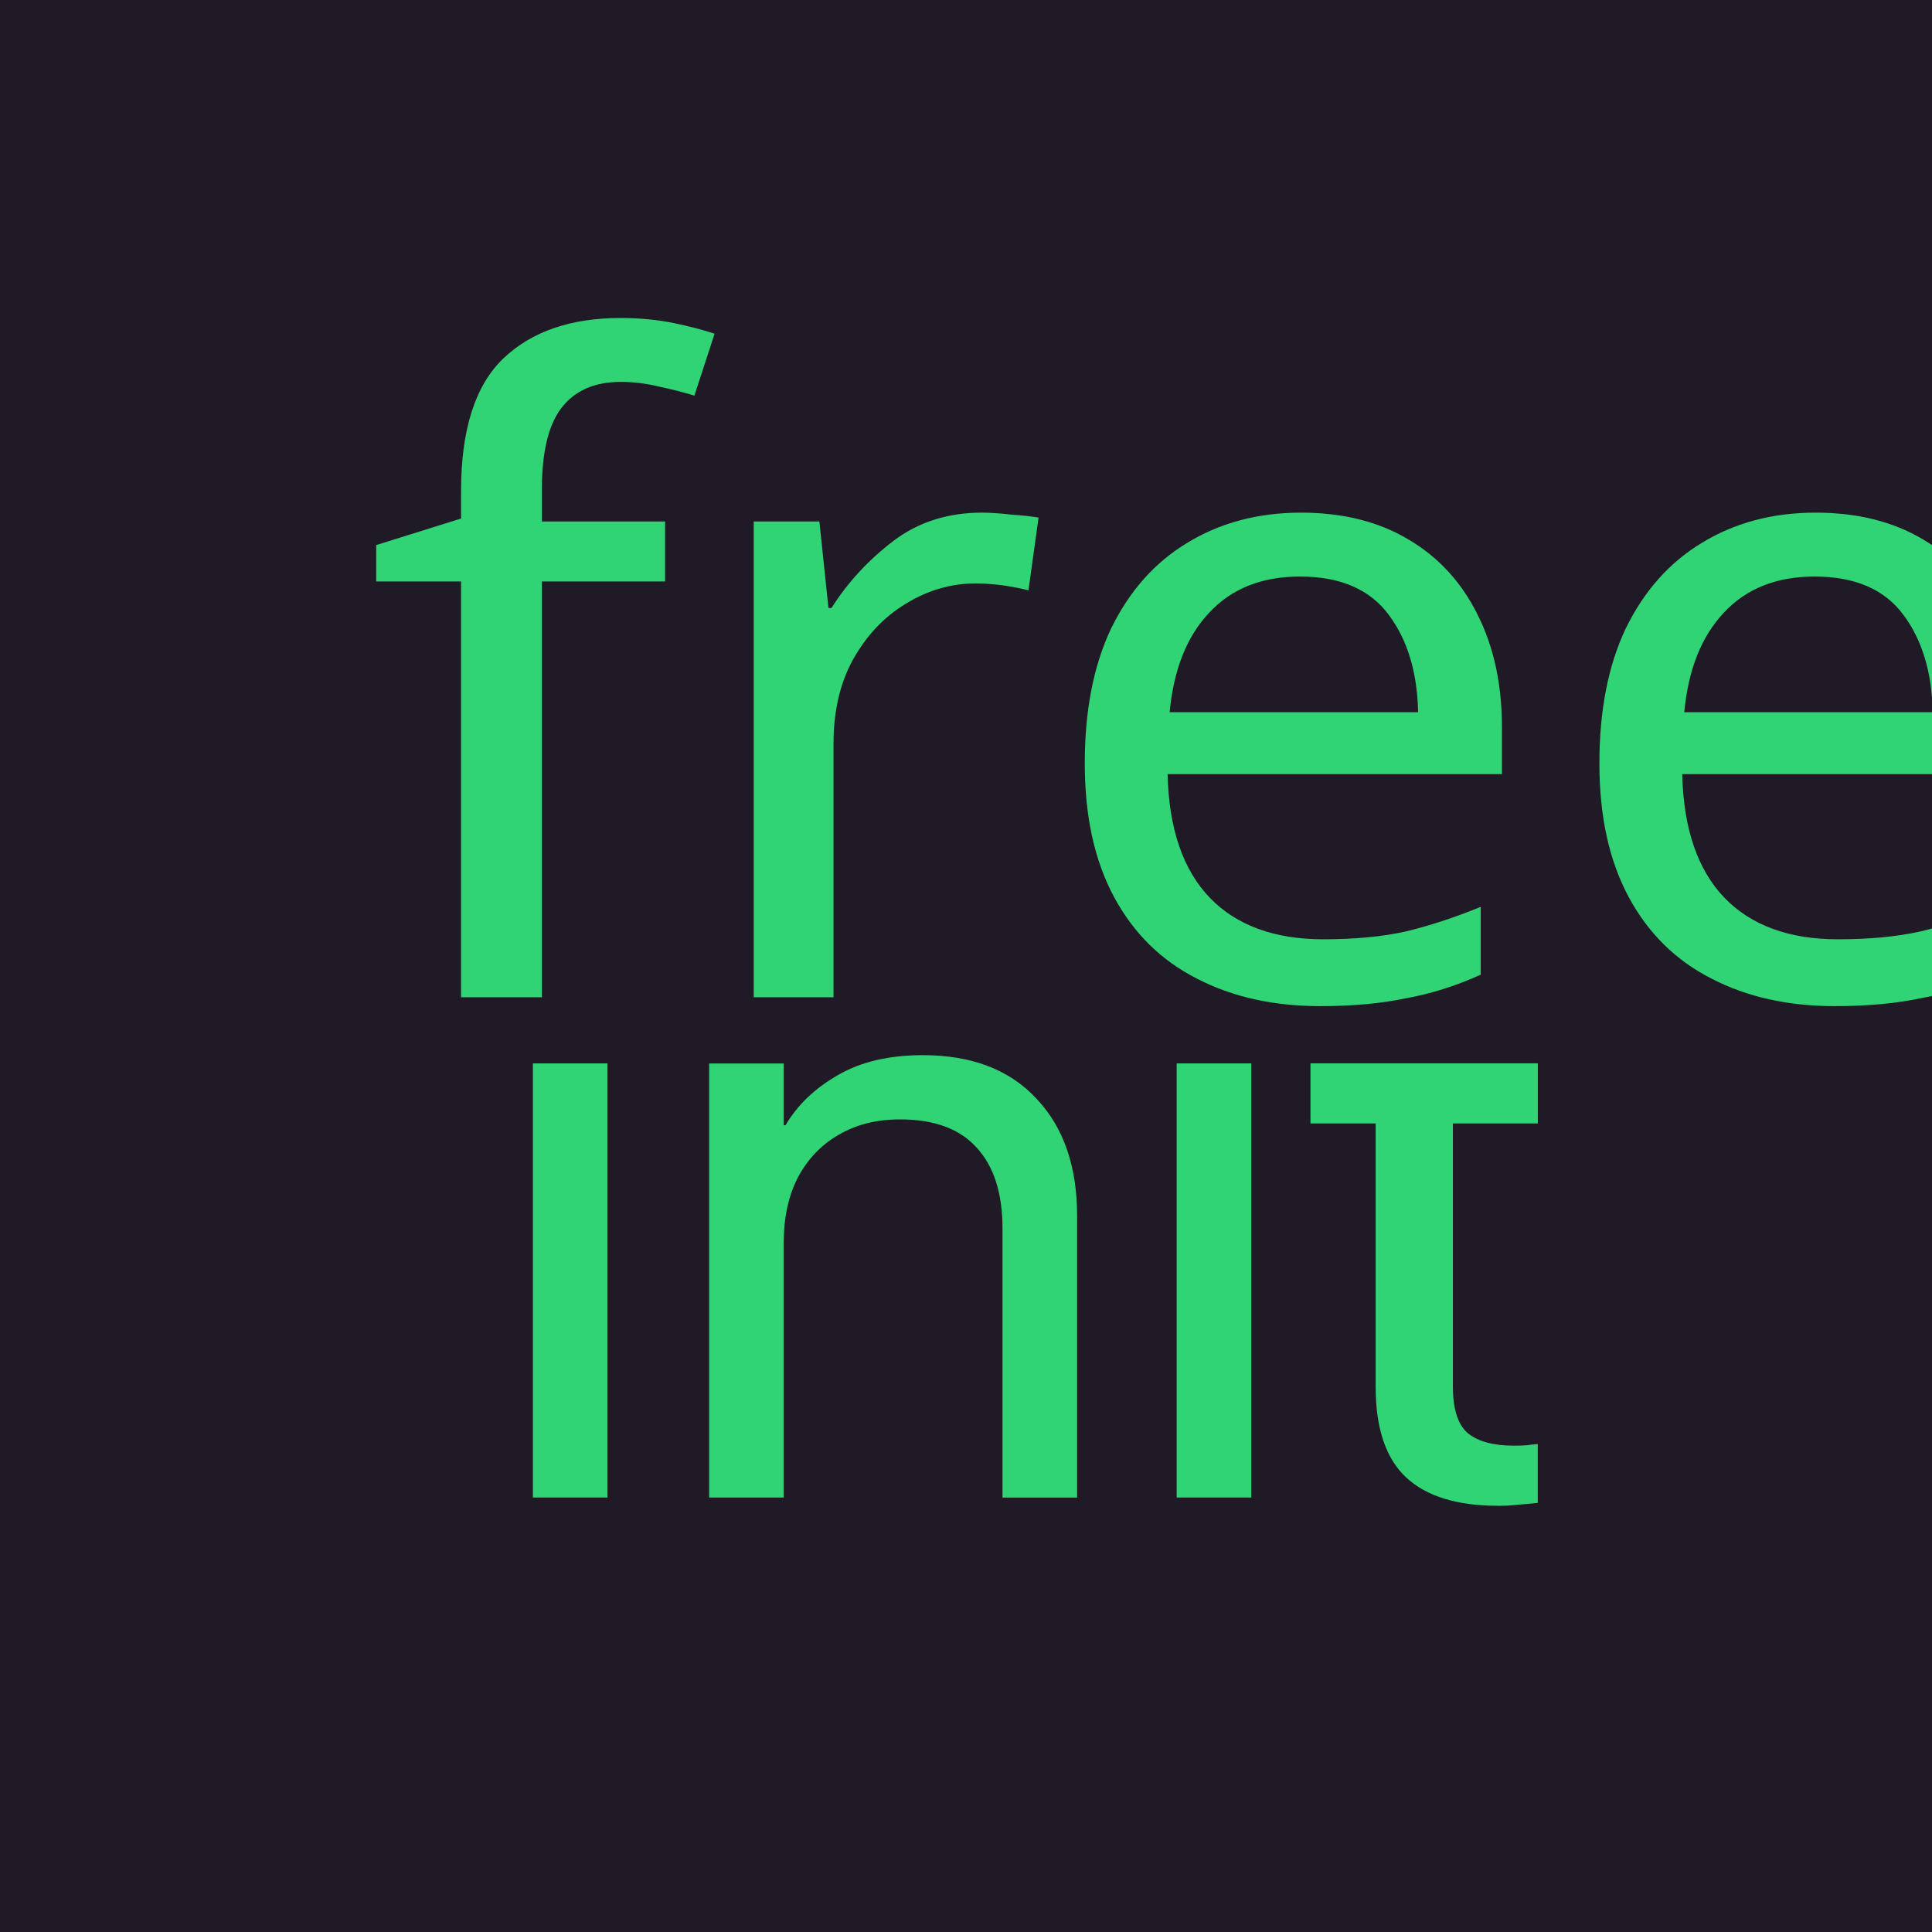
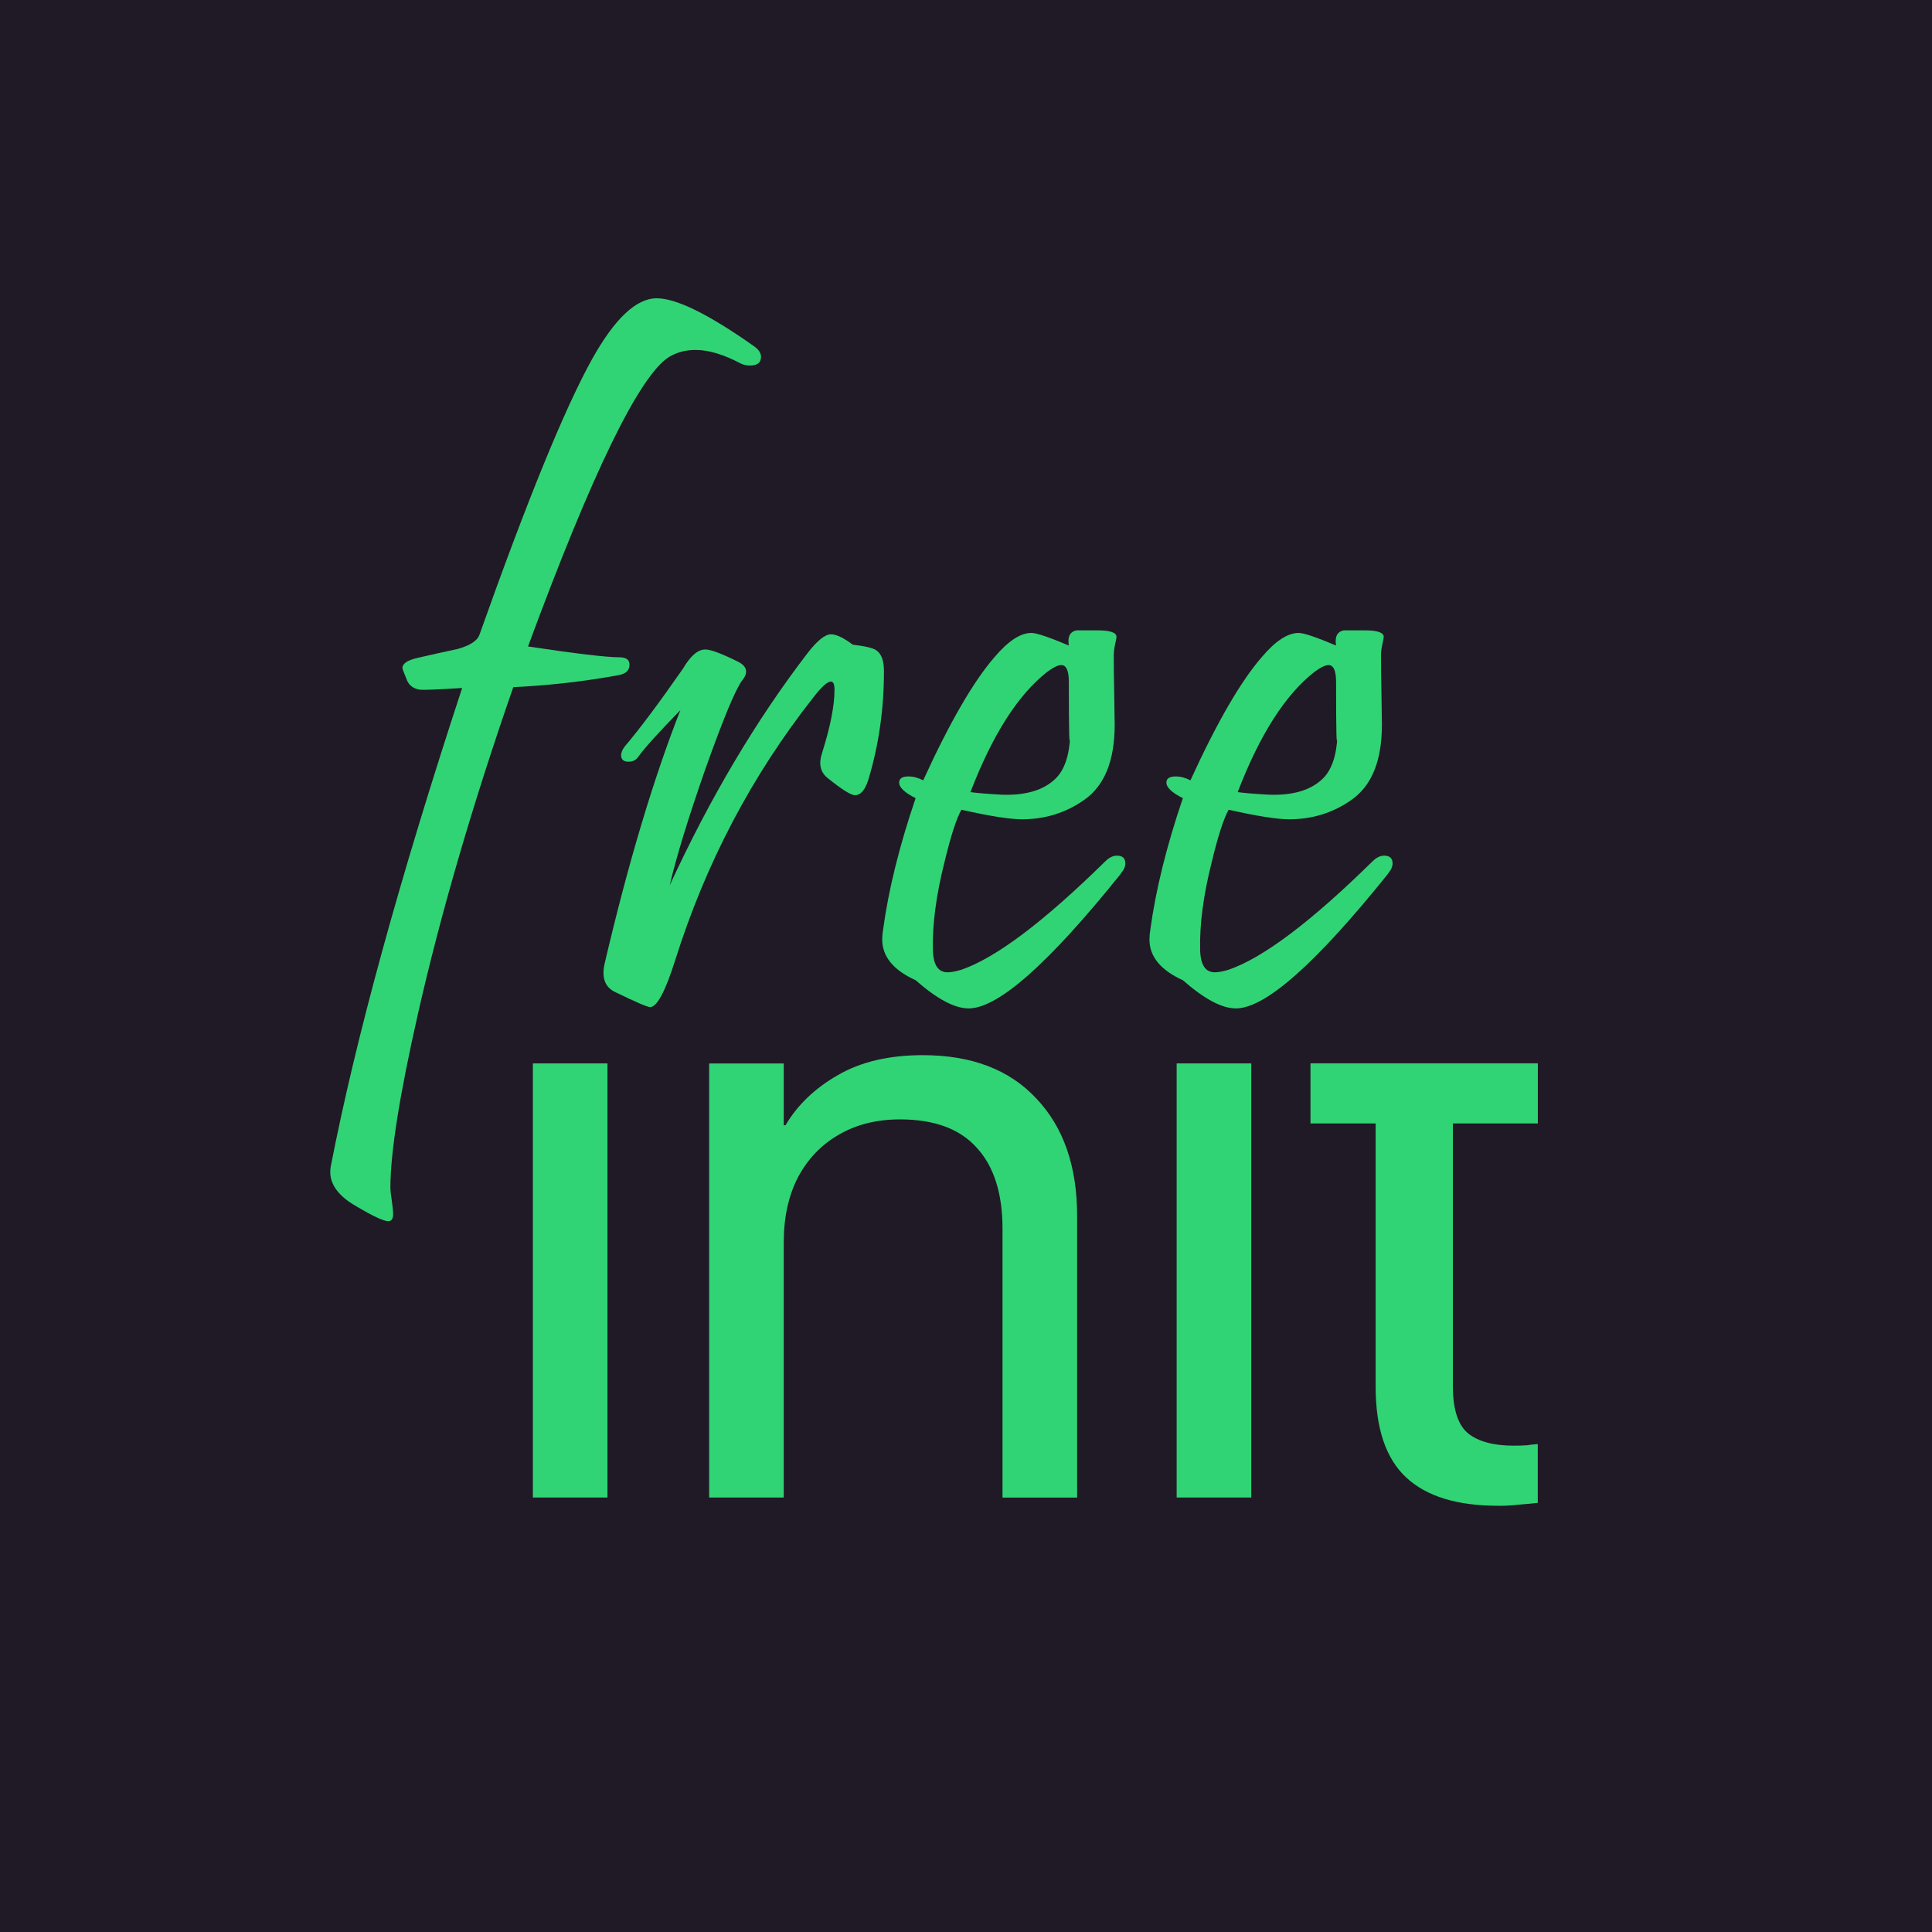
<svg xmlns="http://www.w3.org/2000/svg" width="32mm" height="32mm" viewBox="0 0 32 32" version="1.1" id="svg5">
  <defs id="defs2" />
  <g id="layer1">
    <g aria-label="freeinit" id="text1046" style="font-size:10.583px;line-height:1.25;font-family:'SF Pro';-inkscape-font-specification:'SF Pro';stroke-width:0.265">
      <rect style="fill:#201a26;fill-opacity:1;stroke-width:0.106" id="rect40753" width="32" height="32" x="0" y="-1.7763568e-15" />
      <g id="g40717" transform="matrix(1.070713,0,0,1.042076,-39.47481,-98.14679)">
        <path d="m 45.111,117.986 h 1.154 v -6.9 h -1.154 z" style="font-weight:100;-inkscape-font-specification:'SF Pro Thin';fill:#30d475;fill-opacity:1;stroke-width:0.34" id="path11907" />
        <path d="m 47.838,117.986 h 1.154 v -4.06 q 0,-0.59 0.219,-1.028 0.226,-0.438 0.63,-0.677 0.405,-0.245 0.949,-0.245 0.796,0 1.188,0.451 0.398,0.445 0.398,1.287 v 4.273 h 1.154 v -4.478 q 0,-1.181 -0.63,-1.864 -0.624,-0.69 -1.758,-0.69 -0.783,0 -1.314,0.318 -0.531,0.312 -0.809,0.796 h -0.027 v -0.982 h -1.154 z" style="font-weight:100;-inkscape-font-specification:'SF Pro Thin';fill:#30d475;fill-opacity:1;stroke-width:0.34" id="path11909" />
        <path d="m 55.07,117.986 h 1.154 v -6.9 h -1.154 z" style="font-weight:100;-inkscape-font-specification:'SF Pro Thin';fill:#30d475;fill-opacity:1;stroke-width:0.34" id="path11911" />
        <path d="m 60.039,118.118 c 0.115,0 0.228,-0.006 0.338,-0.02 0.115,-0.009 0.208,-0.018 0.279,-0.027 v -0.935 c -0.049,0.004 -0.106,0.01 -0.172,0.02 -0.062,0.004 -0.128,0.006 -0.199,0.006 -0.31,0 -0.544,-0.064 -0.703,-0.192 -0.159,-0.133 -0.239,-0.383 -0.239,-0.75 v -4.18 h 1.314 v -0.955 h -1.314 v 0 h -1.194 v 0 H 57.14 v 0.955 h 1.008 v 4.186 c 0,0.659 0.157,1.139 0.471,1.44 0.314,0.301 0.787,0.451 1.42,0.451 z" style="font-weight:100;-inkscape-font-specification:'SF Pro Thin';fill:#30d475;fill-opacity:1;stroke-width:0.34" id="path11913" />
-         <text xml:space="preserve" style="font-size:14.111px;line-height:1.25;font-family:Pristina;-inkscape-font-specification:Pristina;fill:#30d475;fill-opacity:1;stroke-width:0.07" x="42.467" y="110.033" id="text15707">
-           <tspan id="tspan15705" style="font-style:normal;font-variant:normal;font-weight:normal;font-stretch:normal;font-size:14.111px;font-family:Pristina;-inkscape-font-specification:Pristina;fill:#30d475;fill-opacity:1;stroke-width:0.07" x="42.467" y="110.033">free</tspan>
-         </text>
+         <g aria-label="free" id="text15707" style="font-size:14.111px;font-family:Pristina;-inkscape-font-specification:Pristina;fill:#30d475;stroke-width:0.07">
+           <path d="m 48.537,99.691 q 0.103,0.076 0.103,0.165 0,0.138 -0.172,0.138 -0.076,0 -0.145,-0.034 -0.393,-0.214 -0.696,-0.214 -0.227,0 -0.407,0.11 -0.689,0.441 -2.184,4.603 1.116,0.172 1.412,0.172 0.158,0 0.158,0.117 0,0.131 -0.158,0.165 -0.806,0.152 -1.64,0.193 -0.944,2.791 -1.474,5.188 -0.427,1.936 -0.427,2.763 0,0.069 0.021,0.207 0.021,0.145 0.021,0.22 0,0.11 -0.076,0.11 -0.103,0 -0.489,-0.234 -0.462,-0.269 -0.4,-0.634 0.579,-3.059 2.033,-7.607 -0.537,0.035 -0.648,0.028 -0.145,-0.021 -0.2,-0.138 -0.076,-0.186 -0.076,-0.207 0,-0.103 0.22,-0.158 0.317,-0.076 0.634,-0.145 0.289,-0.083 0.338,-0.227 1.109,-3.211 1.743,-4.382 0.524,-0.965 0.999,-0.965 0.455,0 1.509,0.765 z" id="path831" />
+           <path d="m 50.542,104.852 q 0,0.903 -0.241,1.723 -0.076,0.248 -0.207,0.248 -0.096,0 -0.427,-0.276 -0.165,-0.138 -0.083,-0.393 0.193,-0.627 0.193,-1.006 0,-0.131 -0.055,-0.131 -0.083,0 -0.269,0.248 -1.433,1.867 -2.143,4.189 -0.227,0.737 -0.386,0.737 -0.062,0 -0.544,-0.241 -0.234,-0.117 -0.158,-0.455 0.544,-2.384 1.171,-4.024 -0.51,0.537 -0.648,0.737 -0.055,0.083 -0.152,0.083 -0.117,0 -0.117,-0.103 0,-0.062 0.055,-0.138 0.338,-0.407 0.903,-1.24 0.172,-0.303 0.345,-0.303 0.124,0 0.503,0.193 0.214,0.11 0.069,0.296 -0.152,0.2 -0.572,1.412 -0.4,1.178 -0.551,1.847 0.937,-2.088 2.129,-3.686 0.227,-0.303 0.365,-0.303 0.124,0 0.338,0.165 0.289,0.034 0.365,0.09 0.117,0.083 0.117,0.331 z" id="path833" />
+           <path d="m 54.208,108.069 q -1.674,2.143 -2.356,2.143 -0.324,0 -0.82,-0.448 -0.517,-0.241 -0.517,-0.648 0,-0.076 0.014,-0.158 0.124,-0.944 0.503,-2.088 -0.255,-0.131 -0.255,-0.248 0,-0.097 0.145,-0.097 0.11,0 0.227,0.062 0.613,-1.378 1.102,-1.957 0.317,-0.386 0.572,-0.386 0.117,0 0.579,0.2 -0.034,-0.207 0.117,-0.241 0.007,0 0.324,0 0.296,0 0.296,0.103 0,0.021 -0.021,0.117 -0.021,0.097 -0.021,0.179 0,0.248 0.007,0.613 0.007,0.365 0.007,0.489 0,0.854 -0.469,1.192 -0.427,0.31 -0.965,0.31 -0.282,0 -0.937,-0.152 -0.117,0.214 -0.262,0.834 -0.193,0.785 -0.179,1.392 0.007,0.358 0.227,0.358 0.083,0 0.214,-0.041 0.799,-0.282 2.226,-1.723 0.09,-0.09 0.179,-0.09 0.131,0 0.131,0.124 0,0.076 -0.069,0.158 z m -0.806,-3.045 q 0,-0.269 -0.117,-0.269 -0.076,0 -0.22,0.11 -0.675,0.544 -1.185,1.909 0.138,0.021 0.482,0.041 0.558,0.021 0.834,-0.255 0.207,-0.207 0.227,-0.682 -0.021,0.351 -0.021,-0.854 z" id="path835" />
+           <path d="m 58.342,108.069 q -1.674,2.143 -2.356,2.143 -0.324,0 -0.82,-0.448 -0.517,-0.241 -0.517,-0.648 0,-0.076 0.014,-0.158 0.124,-0.944 0.503,-2.088 -0.255,-0.131 -0.255,-0.248 0,-0.097 0.145,-0.097 0.11,0 0.227,0.062 0.613,-1.378 1.102,-1.957 0.317,-0.386 0.572,-0.386 0.117,0 0.579,0.2 -0.034,-0.207 0.117,-0.241 0.007,0 0.324,0 0.296,0 0.296,0.103 0,0.021 -0.021,0.117 -0.021,0.097 -0.021,0.179 0,0.248 0.007,0.613 0.007,0.365 0.007,0.489 0,0.854 -0.469,1.192 -0.427,0.31 -0.965,0.31 -0.282,0 -0.937,-0.152 -0.117,0.214 -0.262,0.834 -0.193,0.785 -0.179,1.392 0.007,0.358 0.227,0.358 0.083,0 0.214,-0.041 0.799,-0.282 2.226,-1.723 0.09,-0.09 0.179,-0.09 0.131,0 0.131,0.124 0,0.076 -0.069,0.158 z m -0.806,-3.045 q 0,-0.269 -0.117,-0.269 -0.076,0 -0.22,0.11 -0.675,0.544 -1.185,1.909 0.138,0.021 0.482,0.041 0.558,0.021 0.834,-0.255 0.207,-0.207 0.227,-0.682 -0.021,0.351 -0.021,-0.854 z" id="path837" />
+         </g>
      </g>
    </g>
  </g>
</svg>
